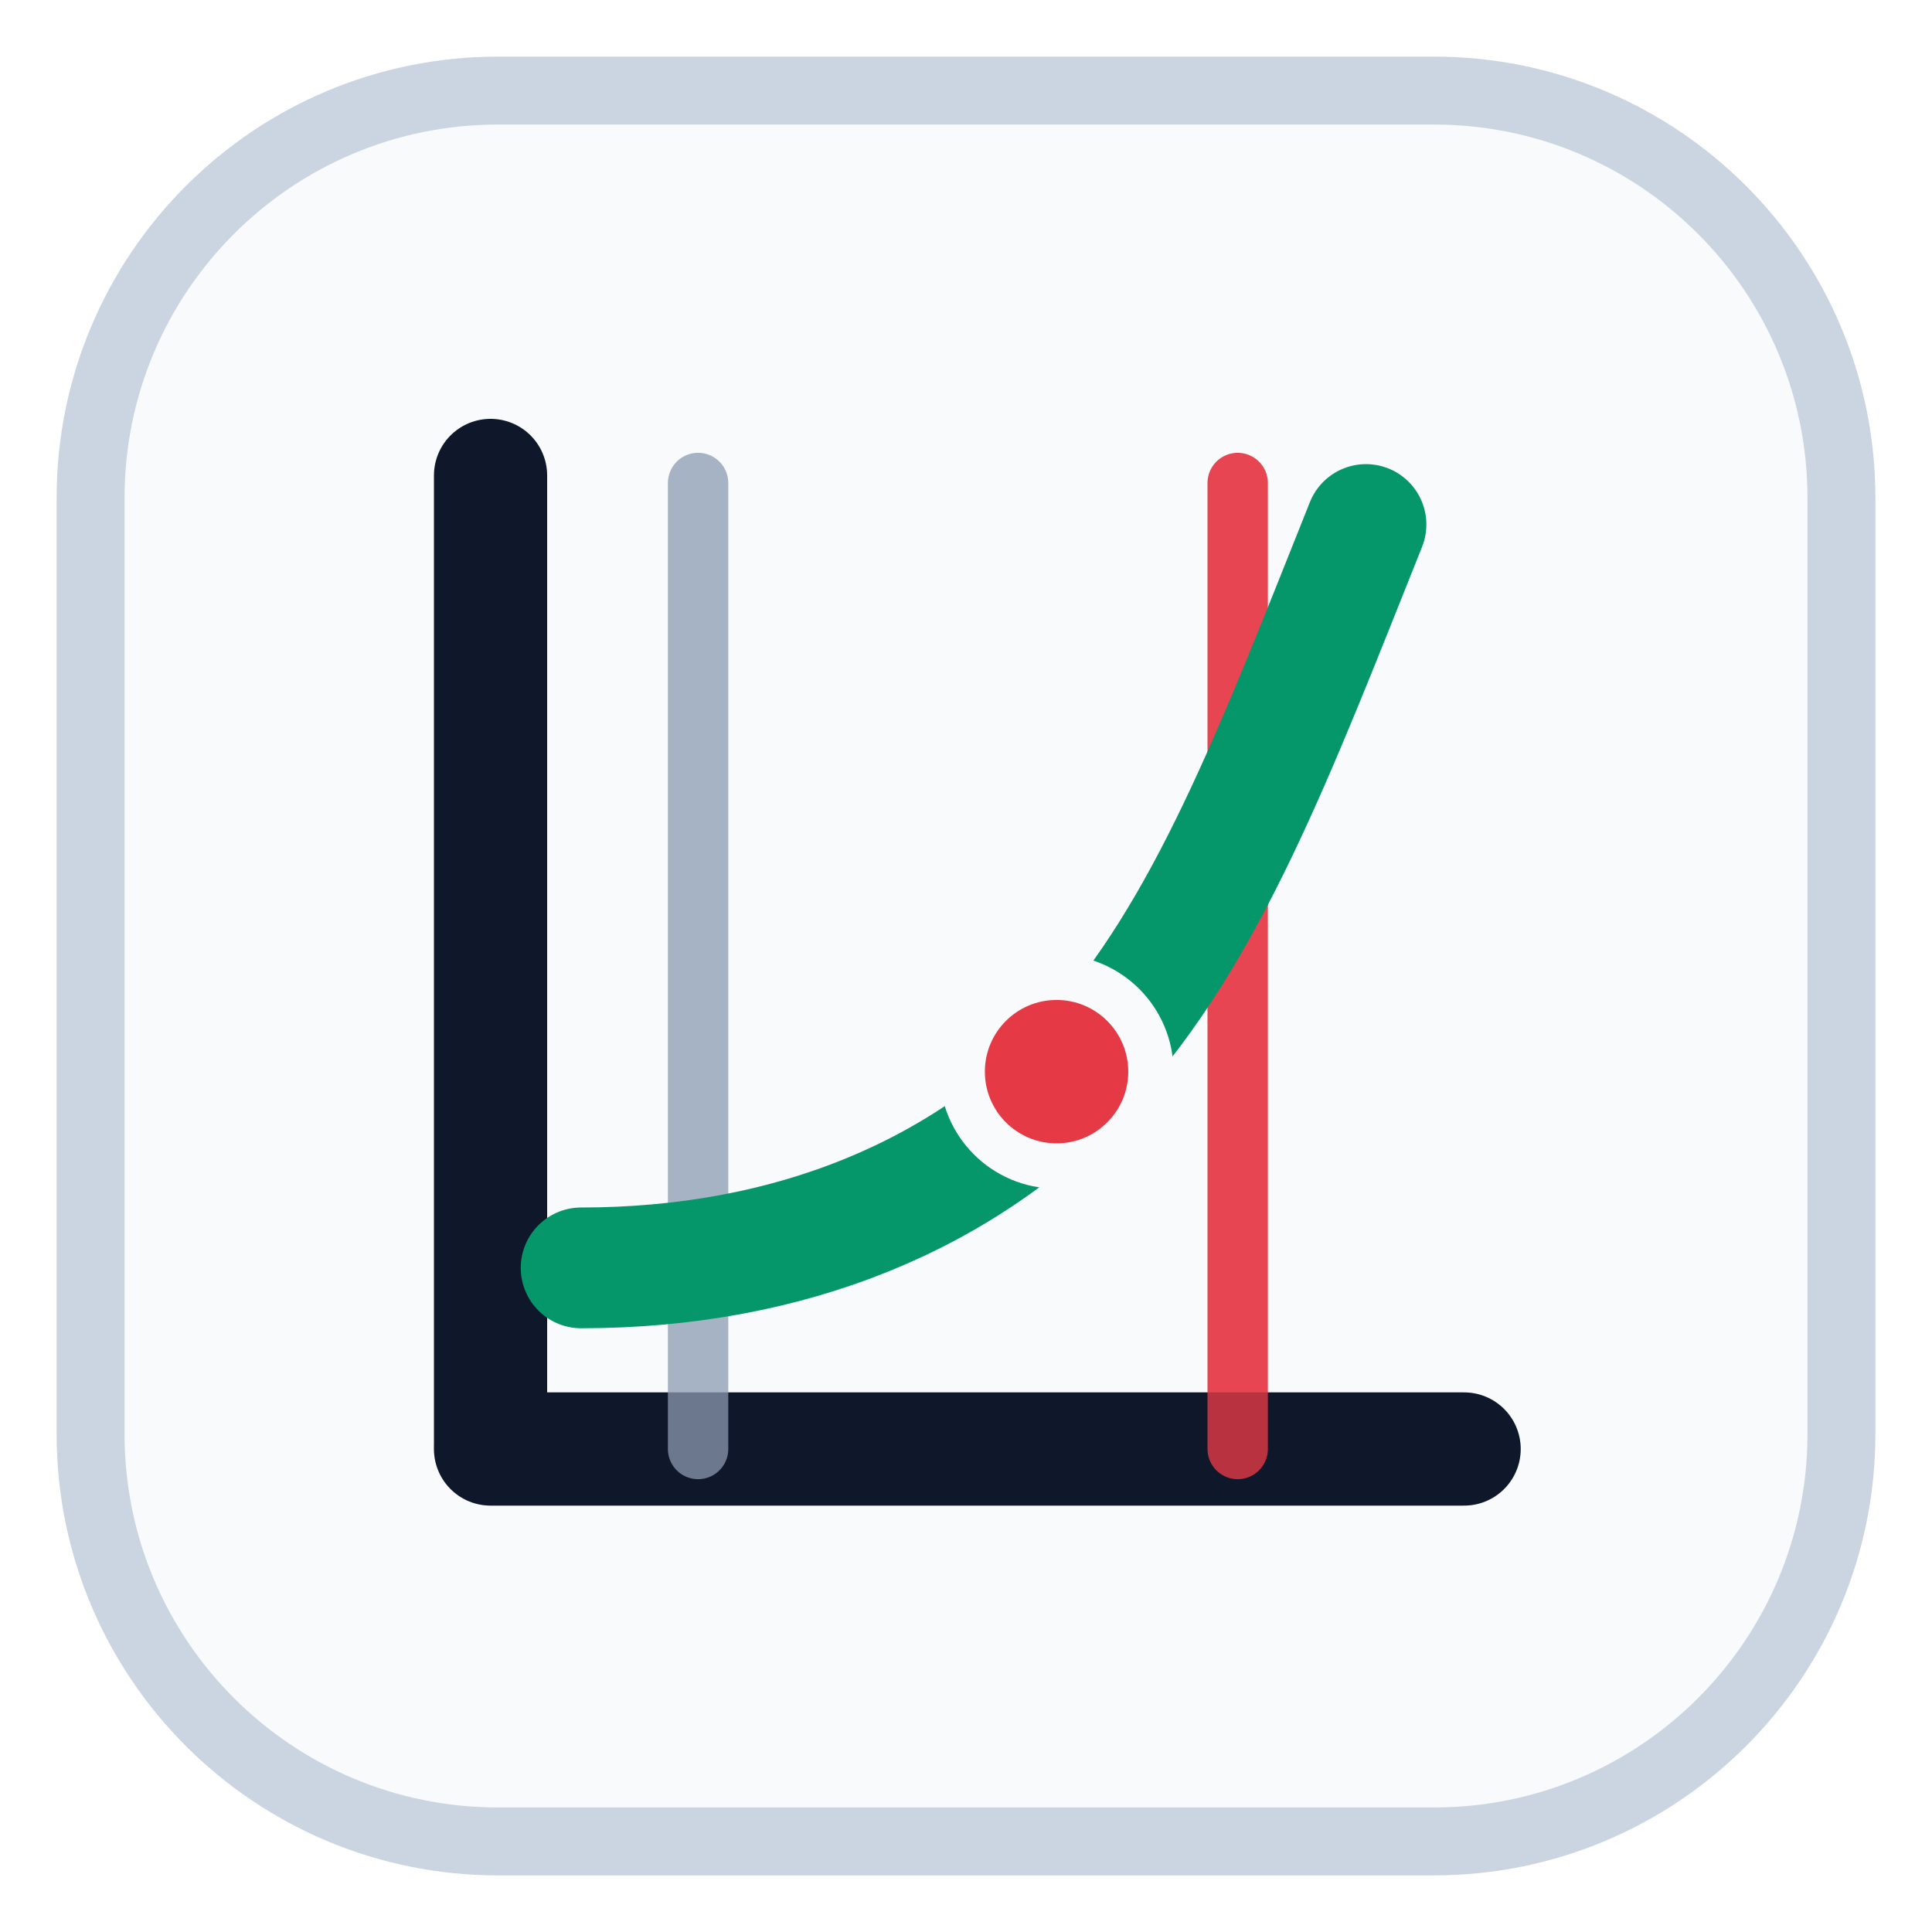
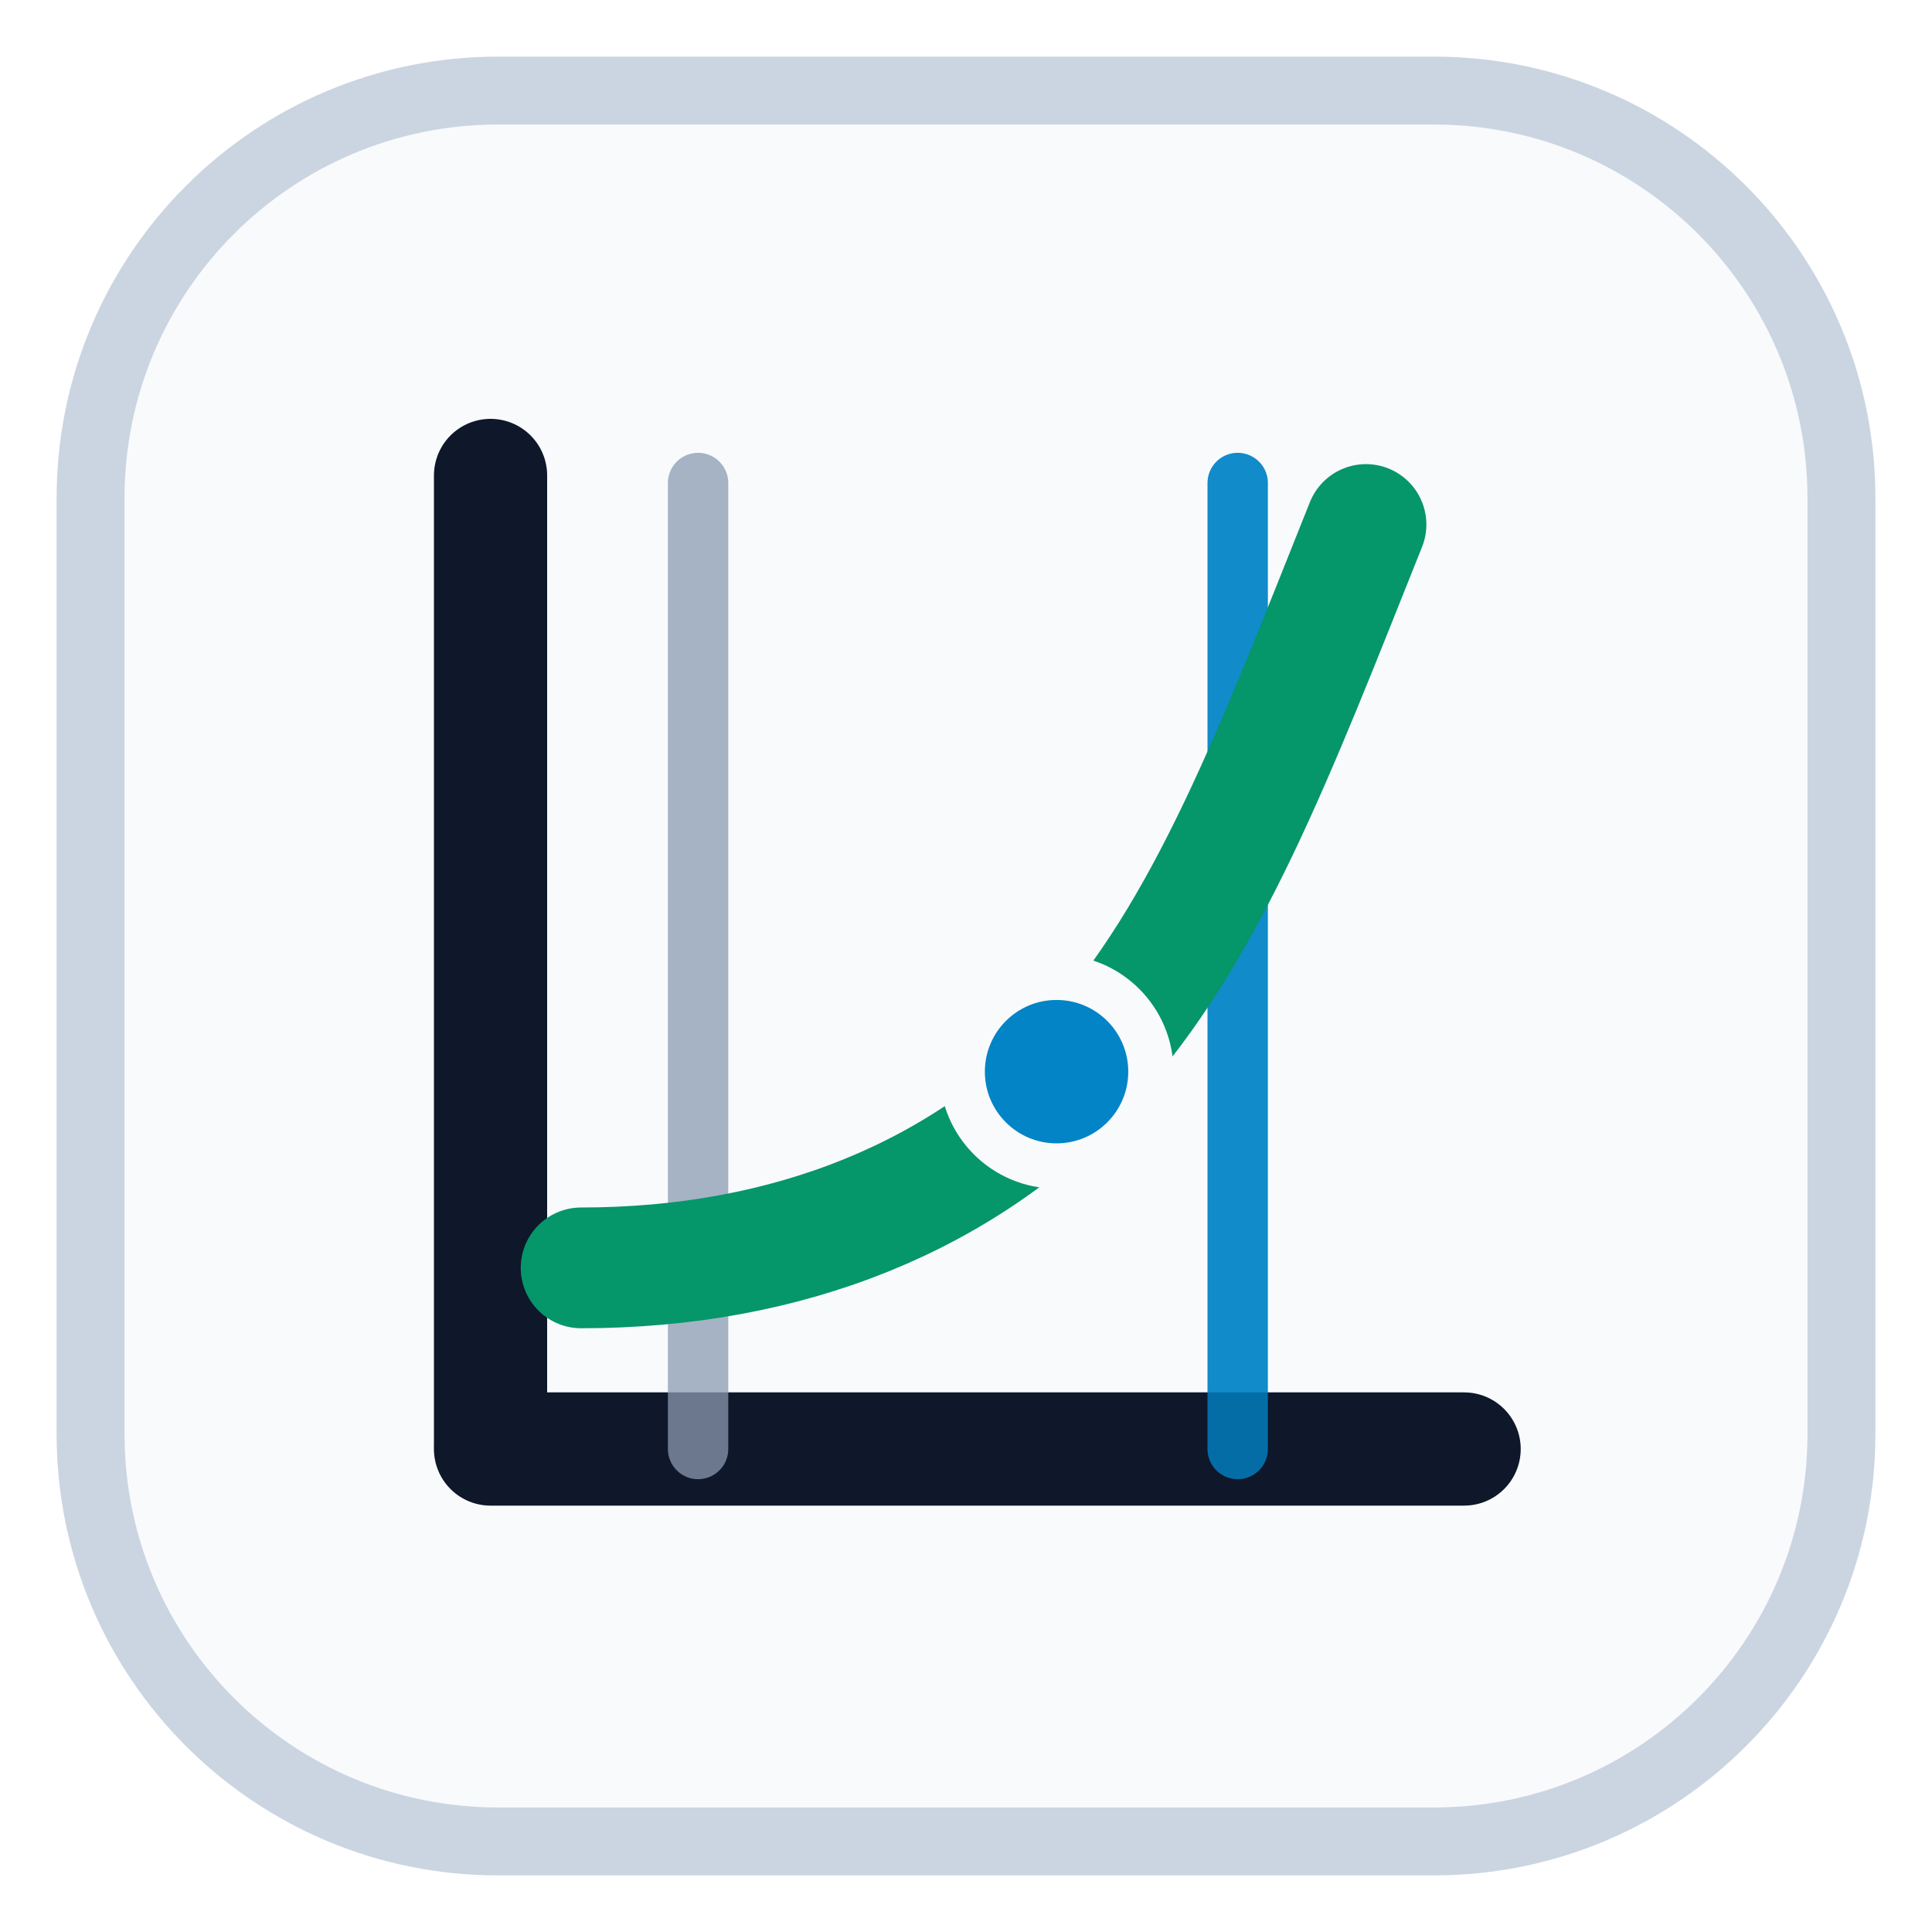
<svg xmlns="http://www.w3.org/2000/svg" viewBox="0 0 512 512" role="img" aria-label="Callculator app icon">
  <rect x="24" y="24" width="464" height="464" rx="108" fill="#f8fafc" />
  <rect x="24" y="24" width="464" height="464" rx="108" fill="none" stroke="#cbd5e1" stroke-width="18" />
  <path d="M130 126v258h258" fill="none" stroke="#0f172a" stroke-width="30" stroke-linecap="round" stroke-linejoin="round" />
  <path d="M185 128v256" fill="none" stroke="#94a3b8" stroke-width="16" stroke-linecap="round" opacity=".82" />
-   <path d="M328 128v256" fill="none" stroke="#e63946" stroke-width="16" stroke-linecap="round" opacity=".94" />
+   <path d="M328 128v256" fill="none" stroke="#0284c7" stroke-width="16" stroke-linecap="round" opacity=".94" />
  <path d="M154 336c55 0 102-19 135-55 31-34 49-82 73-142" fill="none" stroke="#059669" stroke-width="32" stroke-linecap="round" stroke-linejoin="round" />
-   <circle cx="280" cy="284" r="25" fill="#e63946" stroke="#f8fafc" stroke-width="12" />
+   <circle cx="280" cy="284" r="25" fill="#0284c7" stroke="#f8fafc" stroke-width="12" />
  <path d="M130 384h258" fill="none" stroke="#0f172a" stroke-width="30" stroke-linecap="round" opacity=".16" />
</svg>
